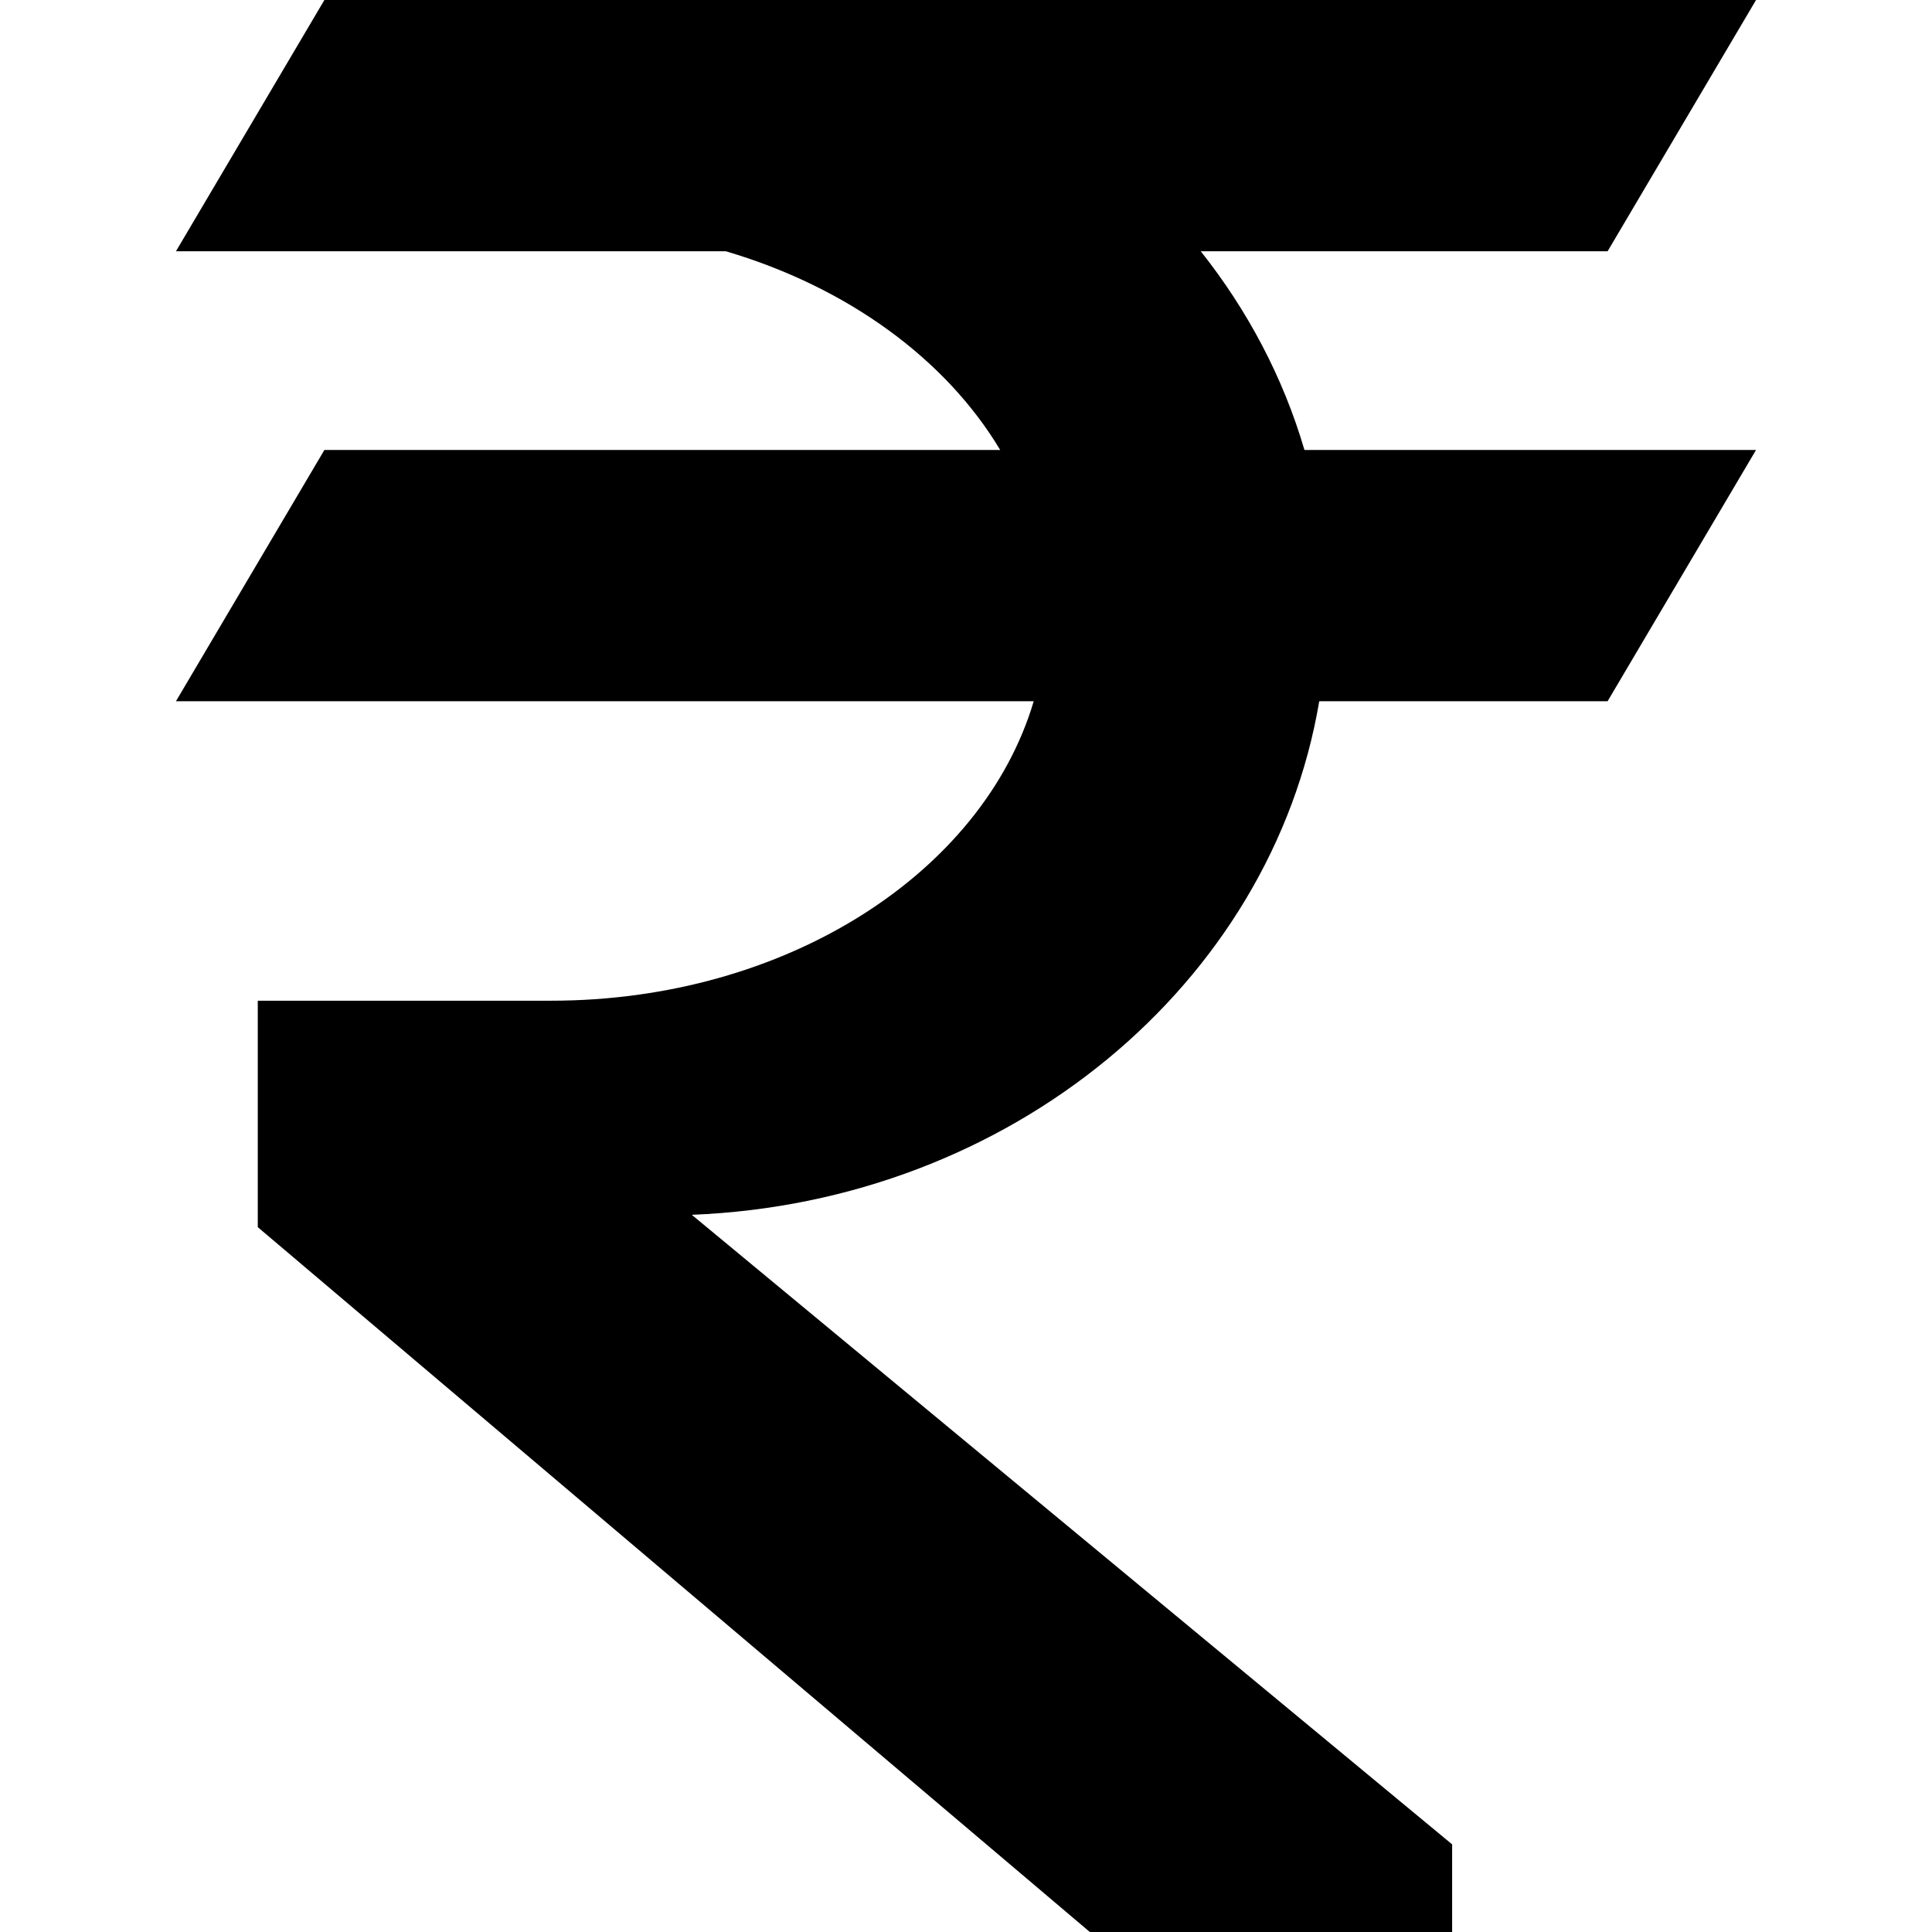
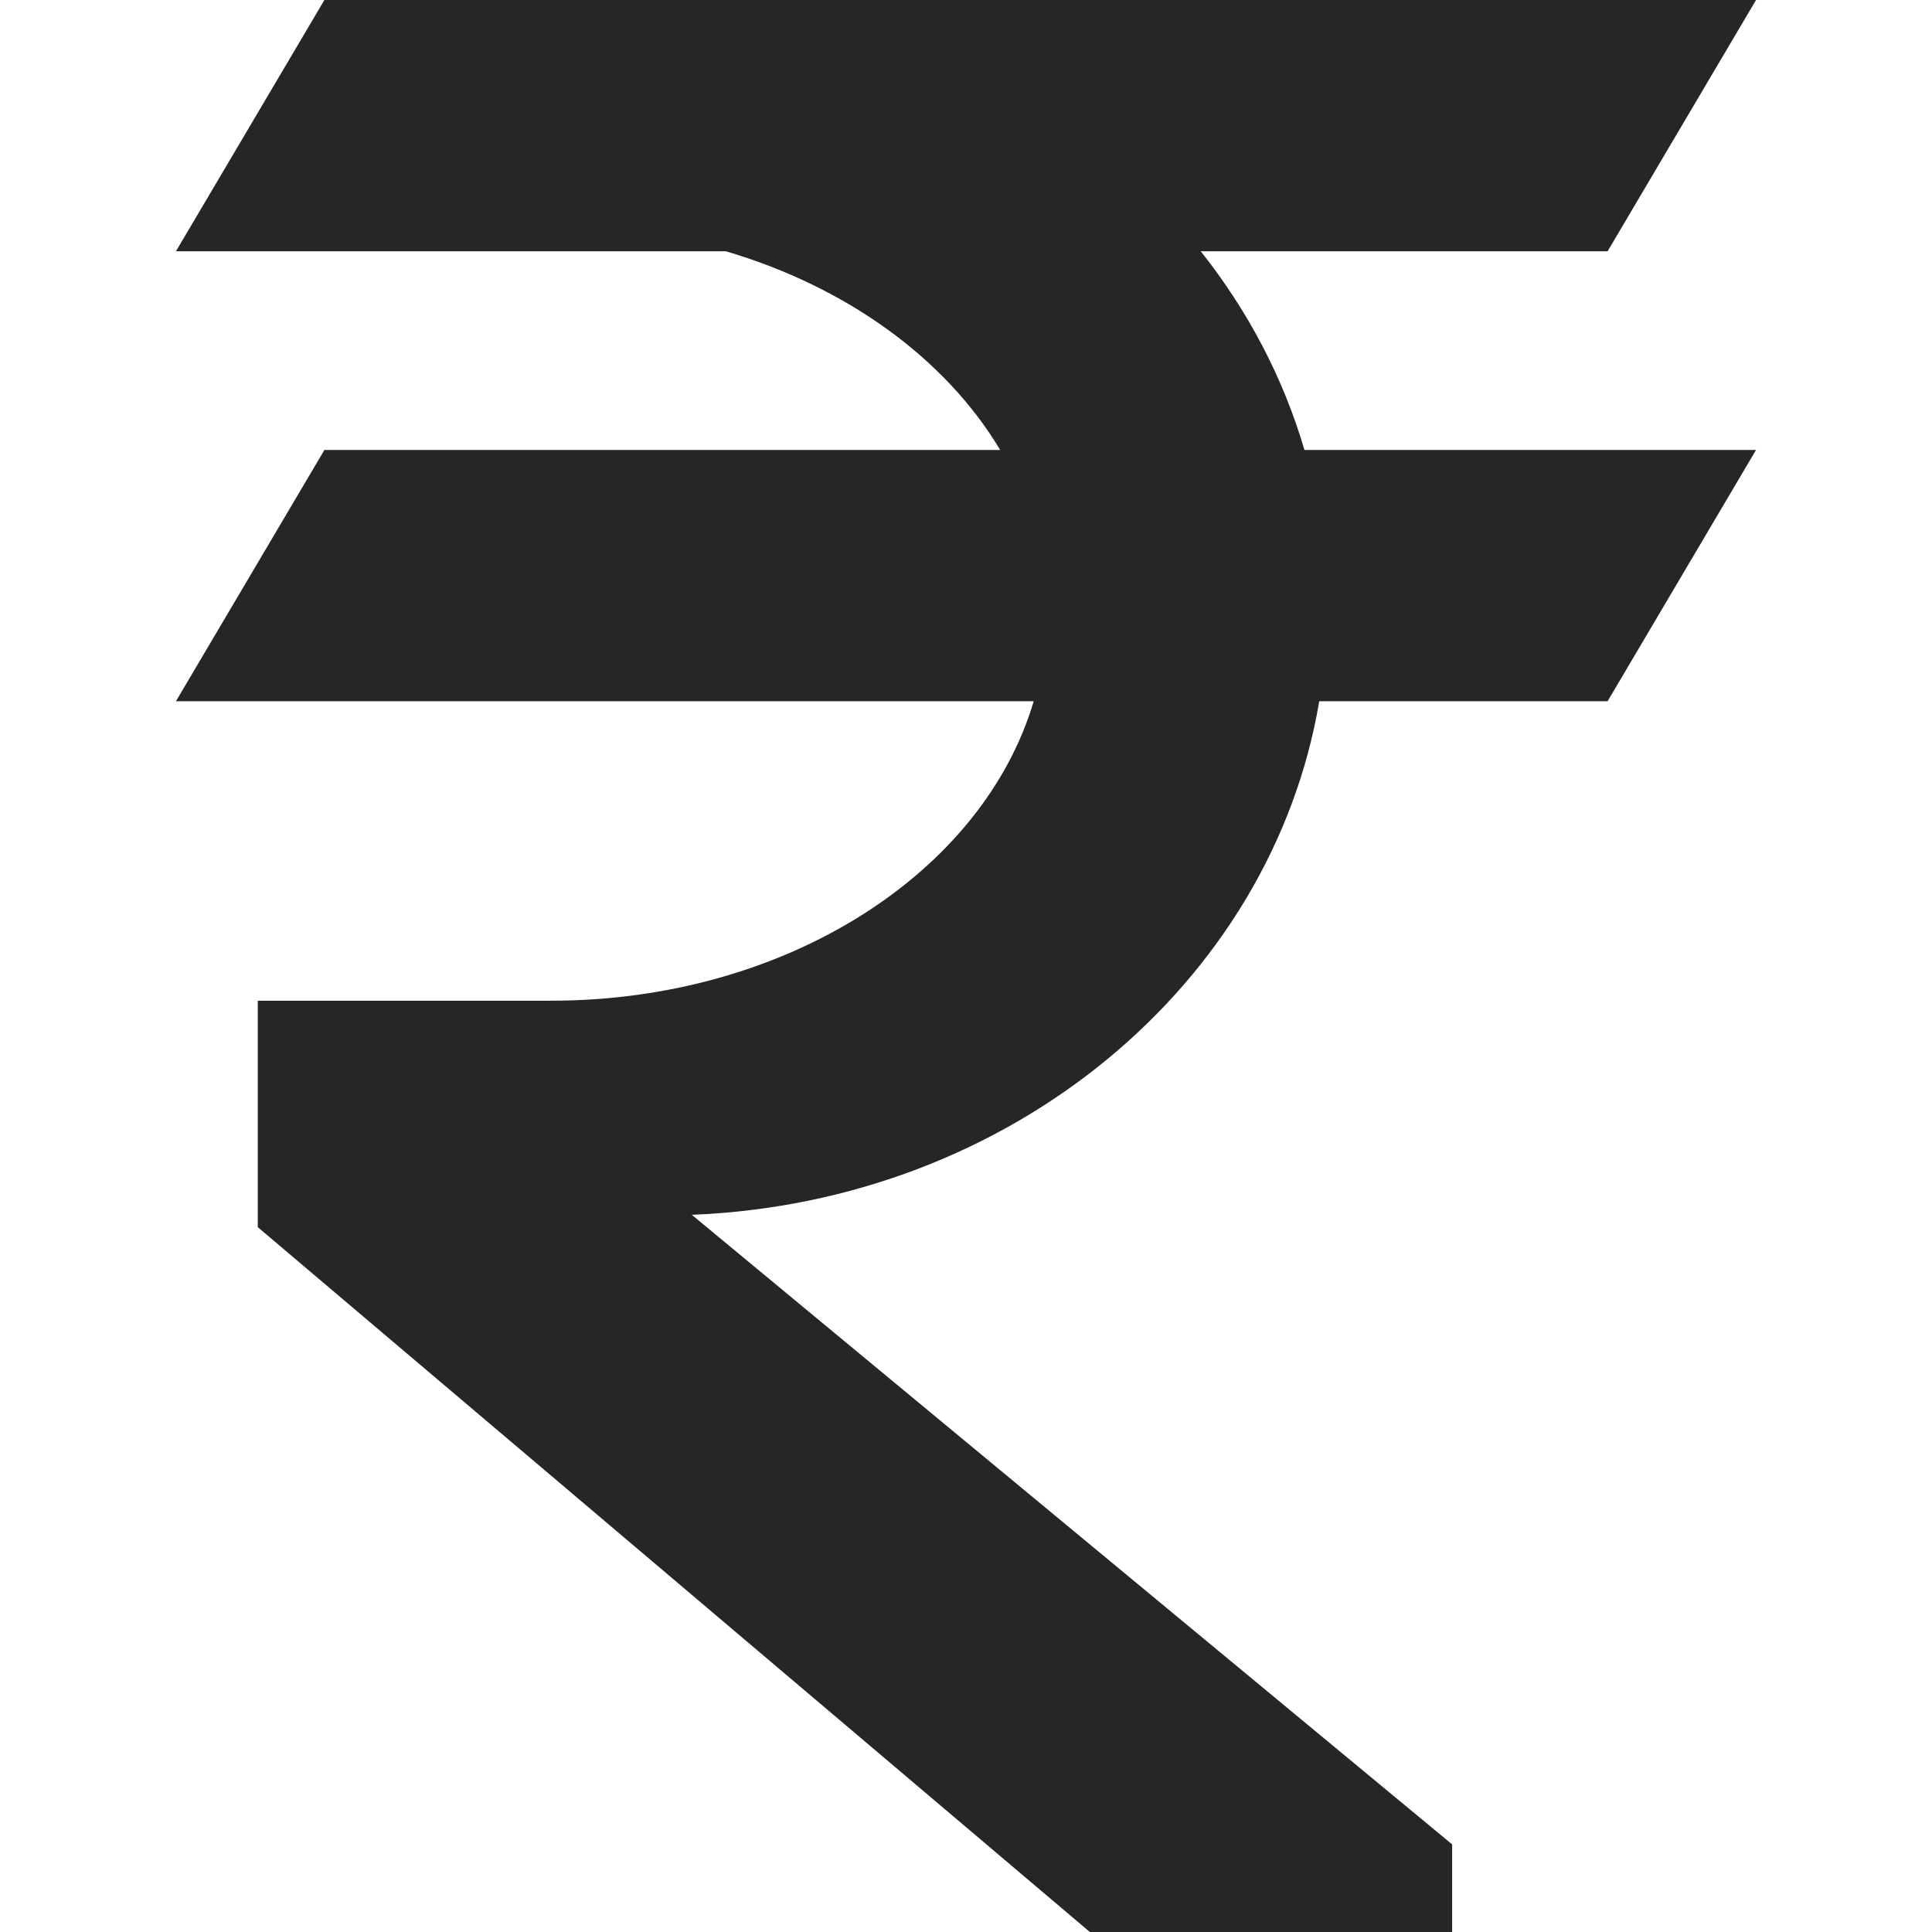
- <svg xmlns="http://www.w3.org/2000/svg" height="400px" width="400px" version="1.1" id="_x32_" viewBox="0 0 512 512" xml:space="preserve">
+ <svg xmlns="http://www.w3.org/2000/svg" height="400px" width="400px" version="1.1" id="_x32_" viewBox="0 0 512 512" xml:space="preserve" fill="#262626">
  <style type="text/css">
	.st0{}
</style>
  <g>
    <path class="st0" d="M318.213,66.588h107.818L465.37,0H85.969L46.63,66.588h145.727c32.137,9.476,58.259,28.504,72.702,52.656   H85.969l-39.34,66.588h227.316c-13.482,45.473-65.618,79.365-127.924,79.365H68.313v60.013L288.818,512h96.012v-23.222   L183.333,321.936c84.557-3.351,153.634-61.218,166.283-136.105h76.415l39.339-66.588H345.687   C340.062,100.028,330.637,82.256,318.213,66.588z" />
  </g>
</svg>
